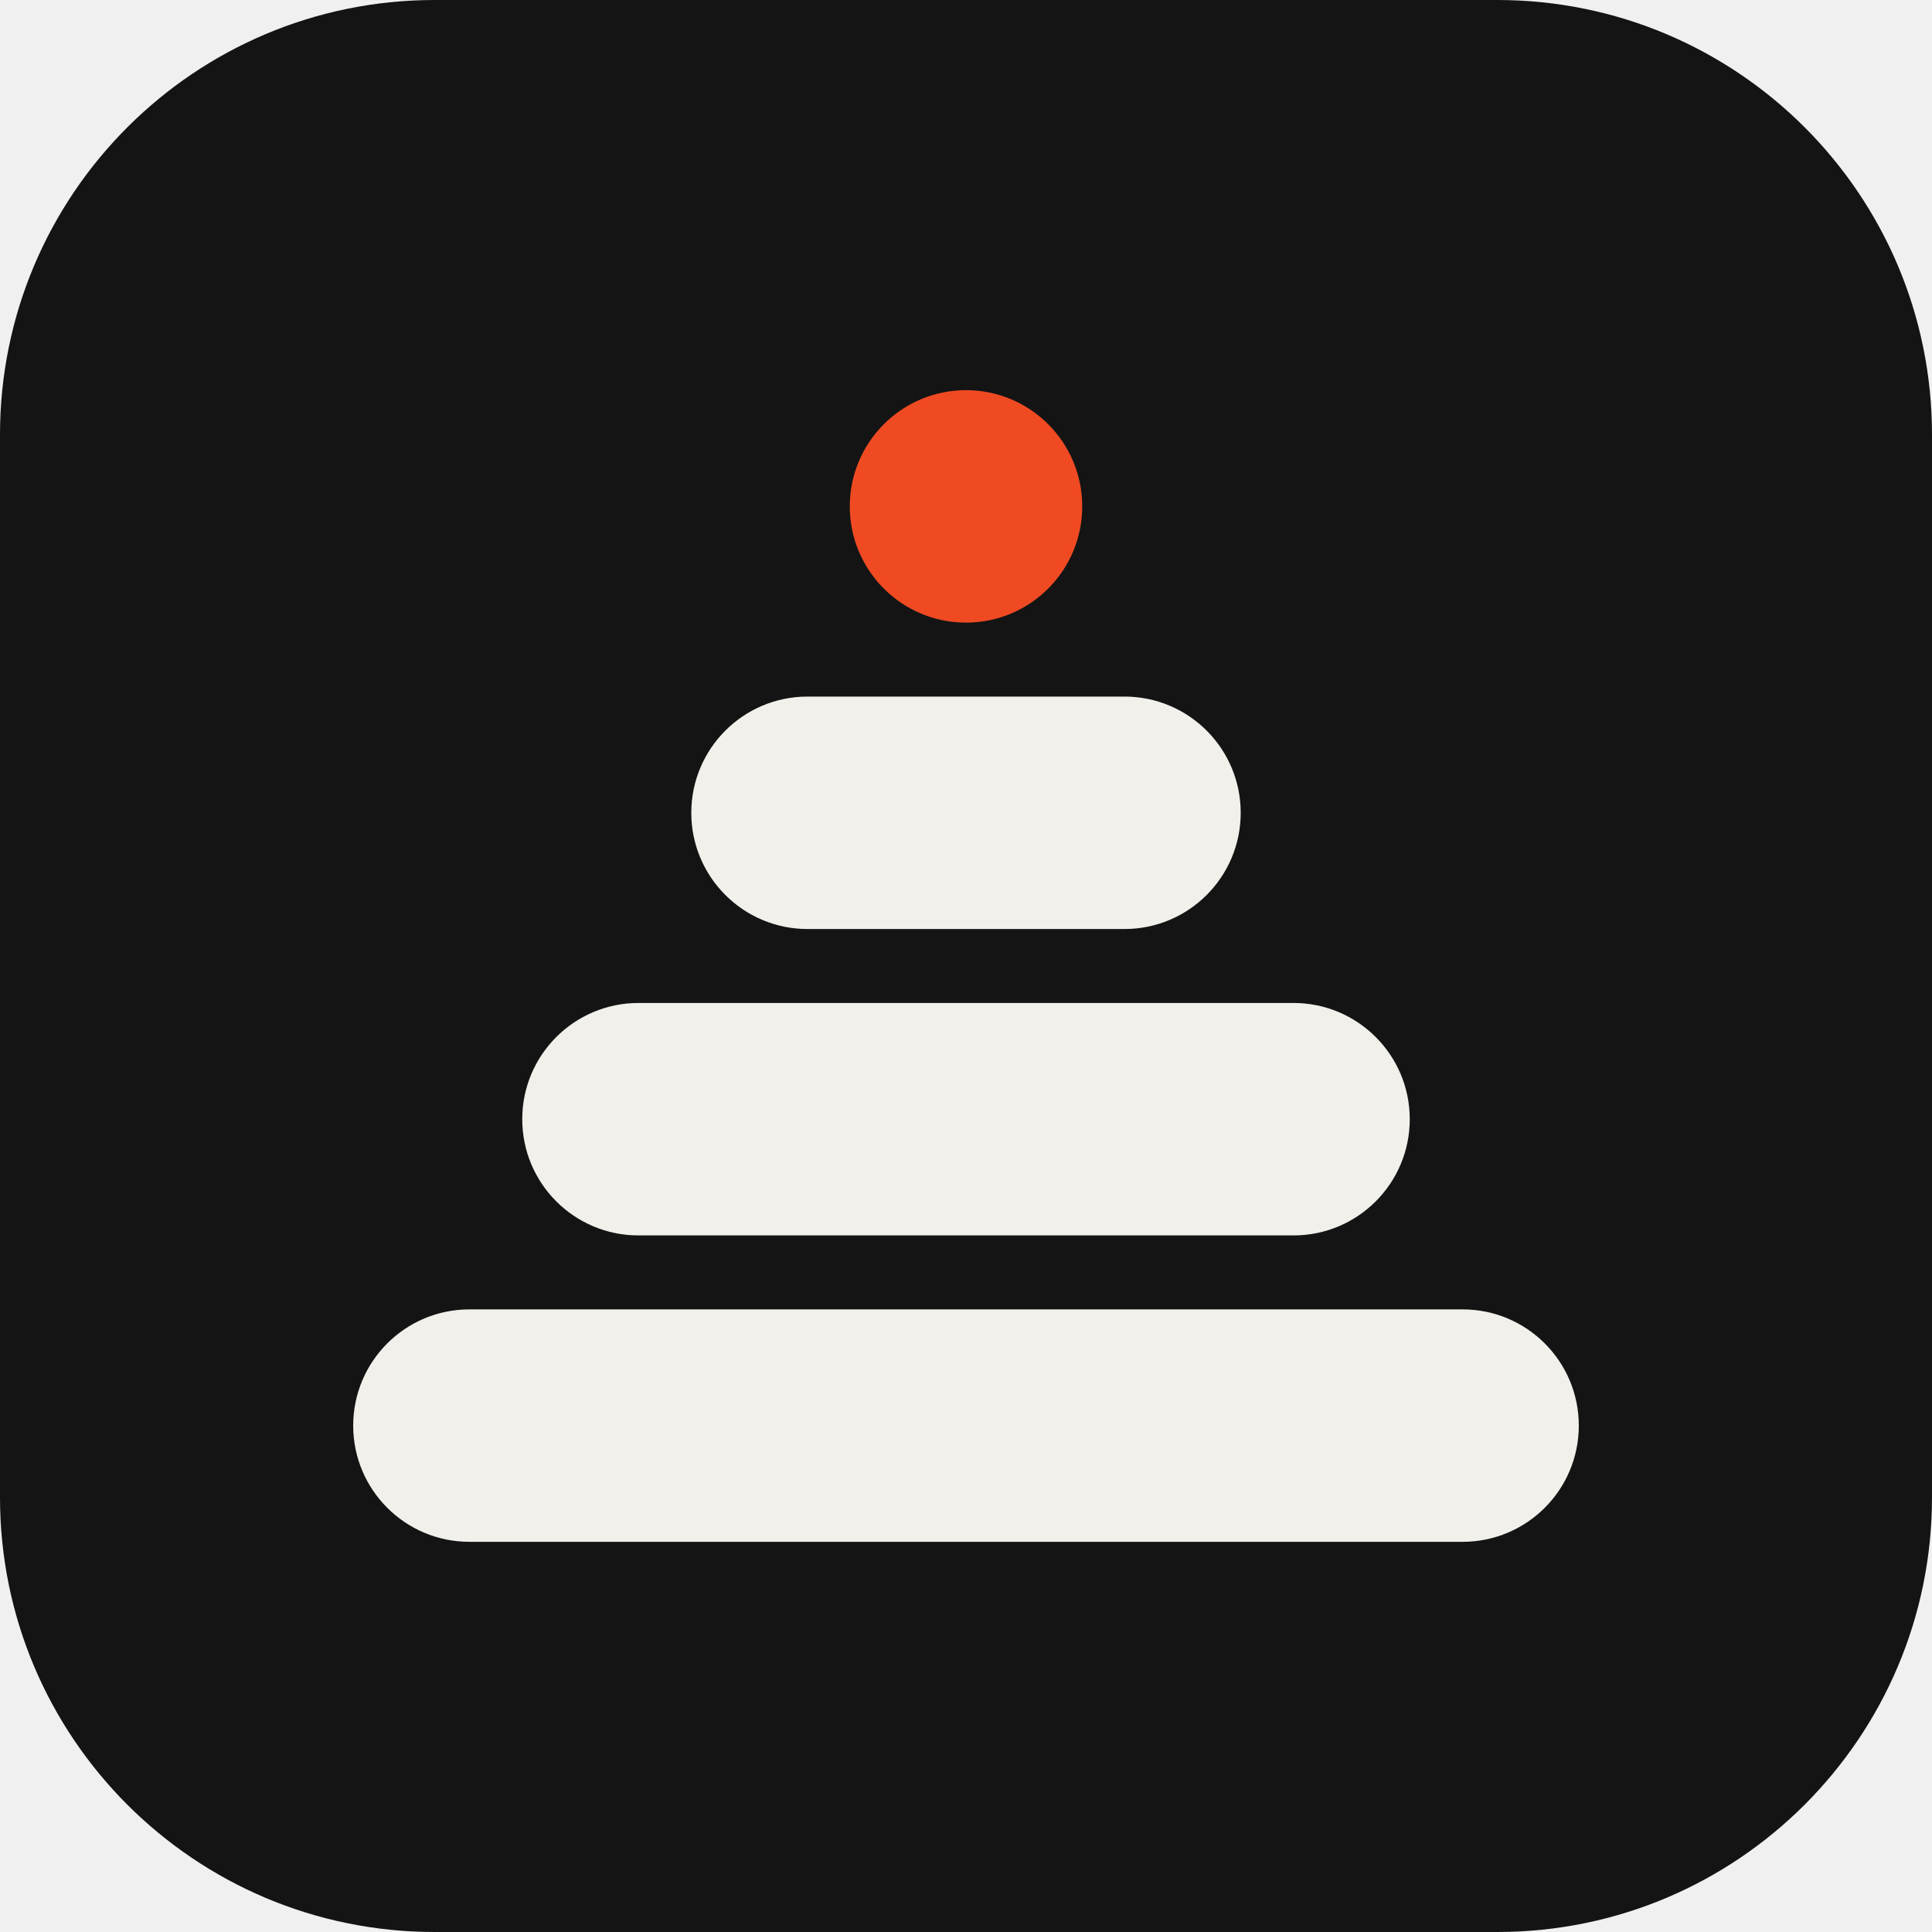
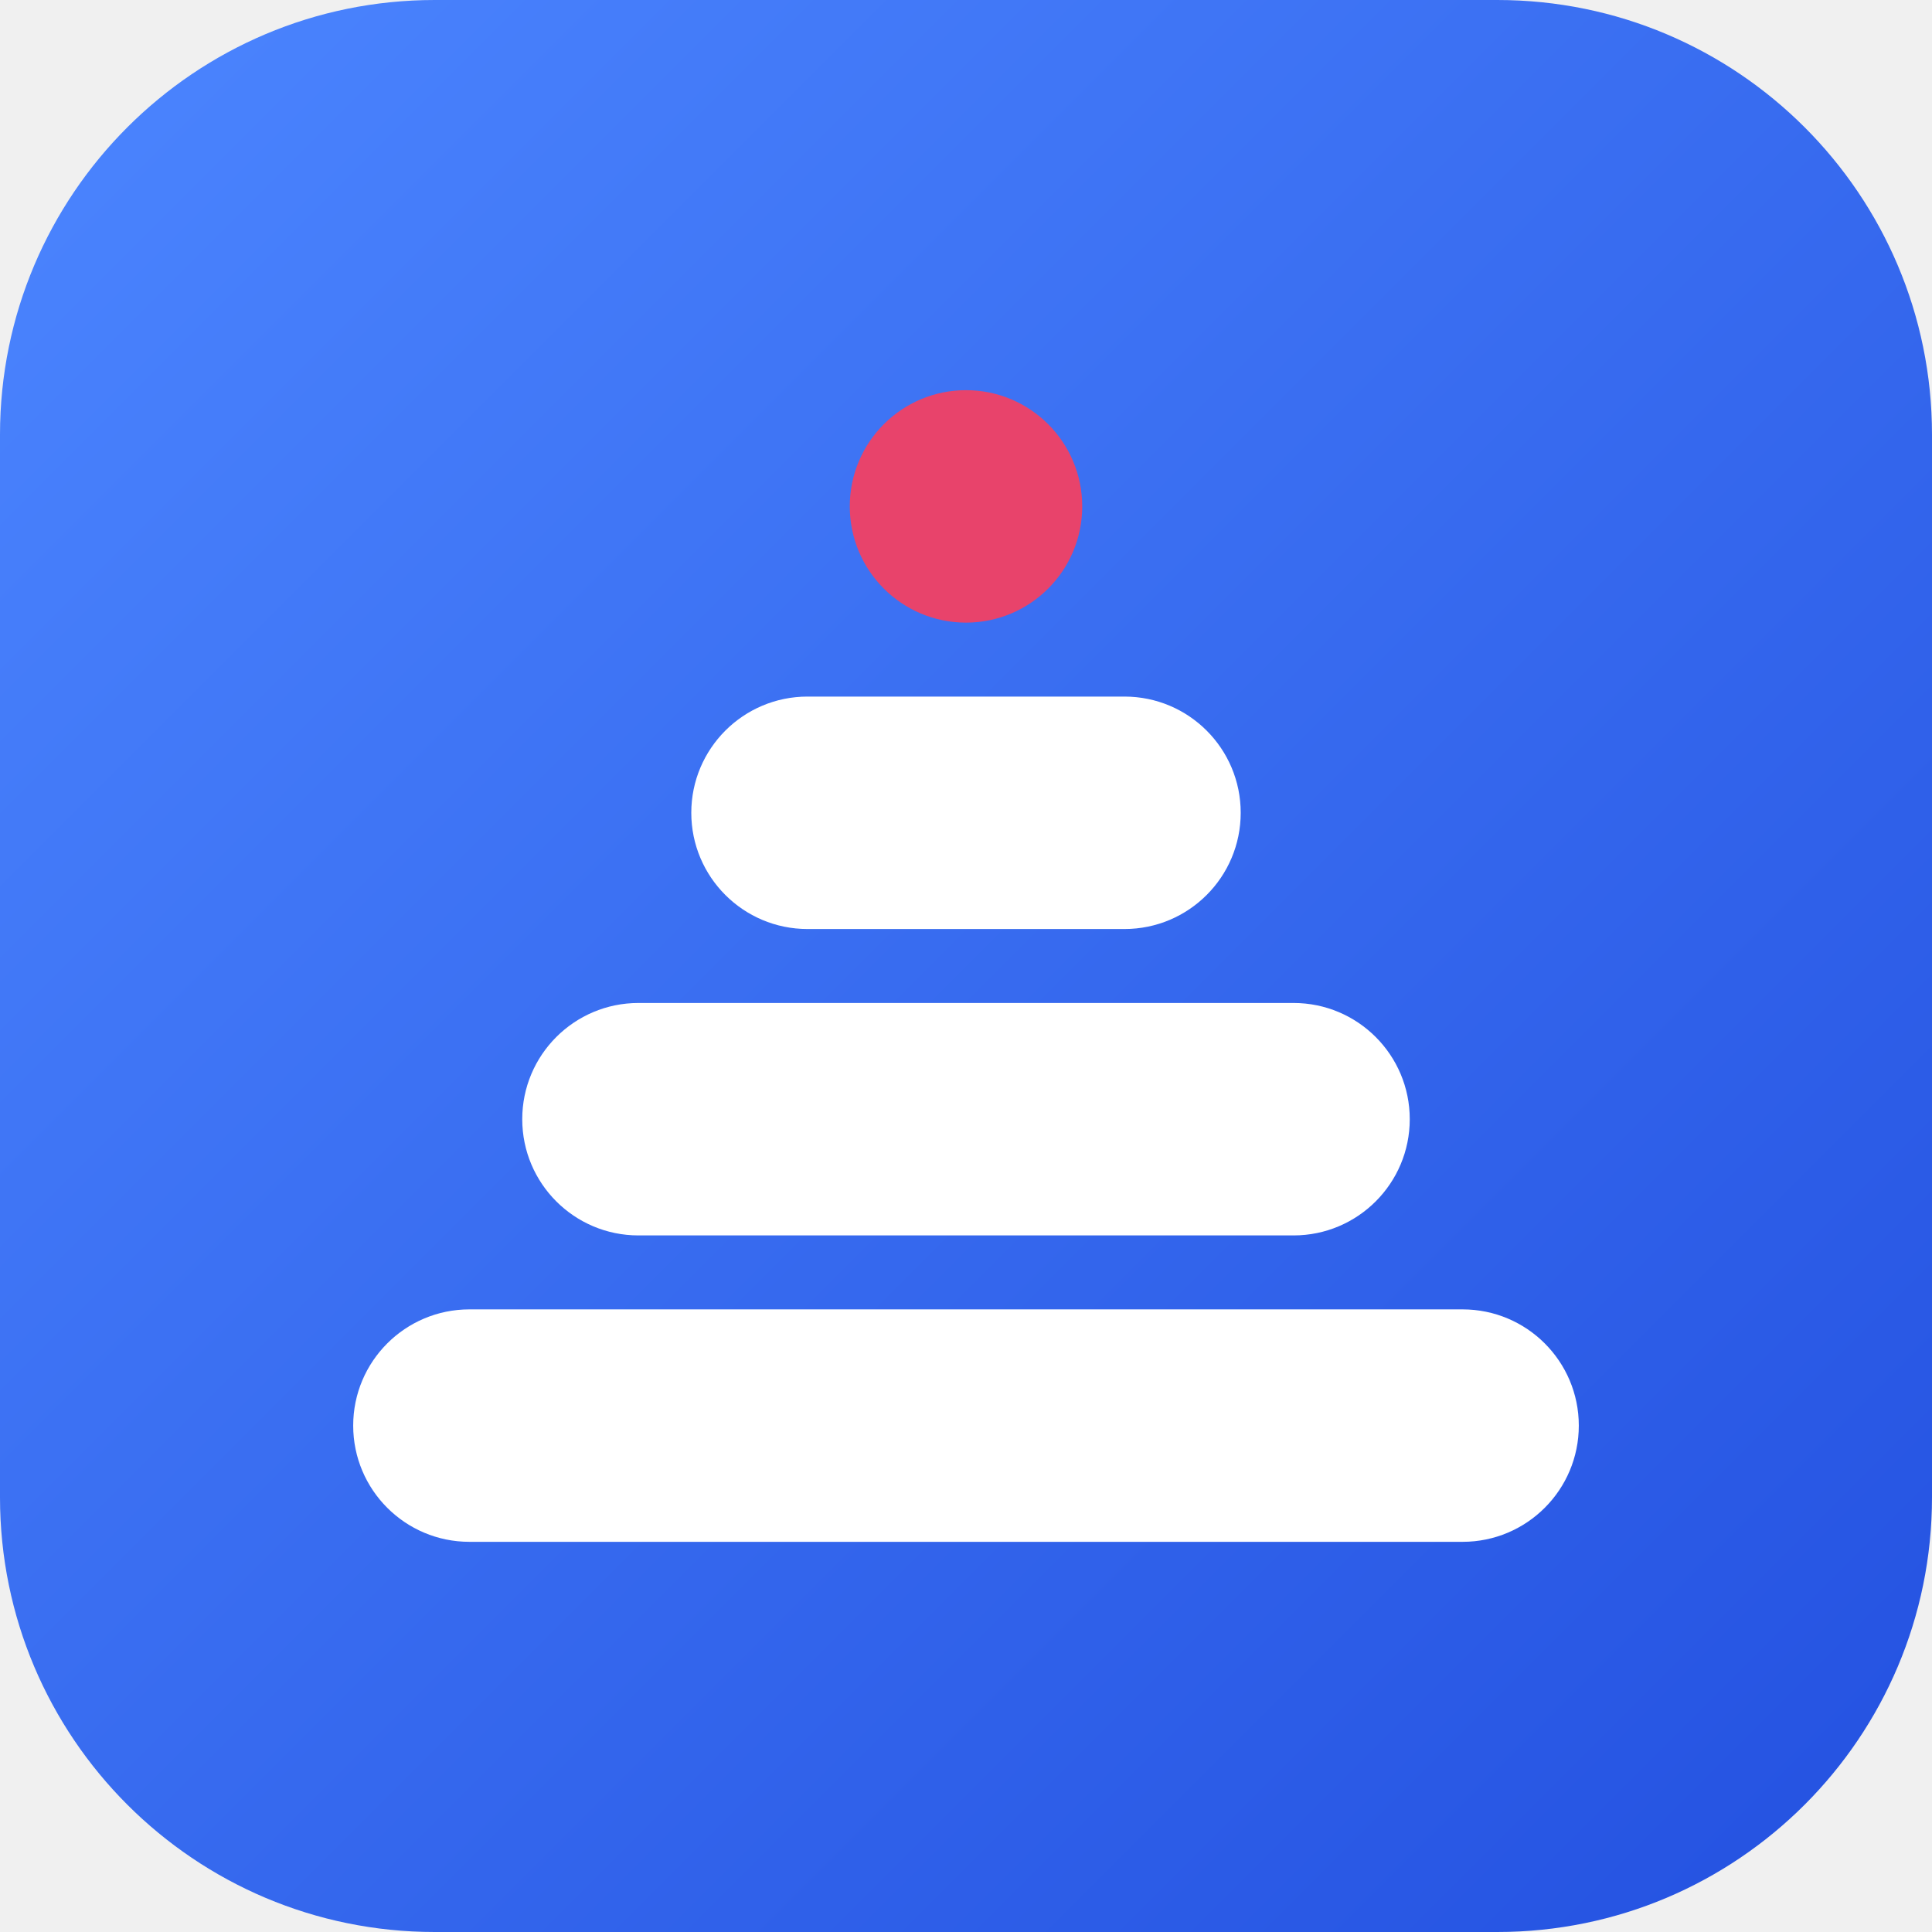
<svg xmlns="http://www.w3.org/2000/svg" viewBox="0 0 64 64" width="64" height="64">
-   <rect width="64" height="64" rx="14.4" fill="#141414" />
+   <defs>
+     <linearGradient id="tile" x1="0" y1="0" x2="1" y2="1">
+       <stop offset="0" stop-color="#4c86ff" />
+       <stop offset="1" stop-color="#2350e0" />
+     </linearGradient>
+   </defs>
+   <rect width="64" height="64" rx="14.4" fill="url(#tile)" />
  <g transform="translate(9.6 9.6) scale(0.7)">
-     <rect x="3" y="48.25" width="58" height="11" rx="5.5" fill="#f2f0eb" />
-     <rect x="11" y="33.75" width="42" height="11" rx="5.5" fill="#f2f0eb" />
-     <rect x="19" y="19.25" width="26" height="11" rx="5.5" fill="#f2f0eb" />
-     <circle cx="32" cy="10.25" r="5.5" fill="#f04a23" />
+     <rect x="3" y="48.25" width="58" height="11" rx="5.5" fill="#ffffff" />
+     <rect x="11" y="33.75" width="42" height="11" rx="5.5" fill="#ffffff" />
+     <rect x="19" y="19.25" width="26" height="11" rx="5.5" fill="#ffffff" />
+     <circle cx="32" cy="10.25" r="5.5" fill="#e8436b" />
  </g>
</svg>
